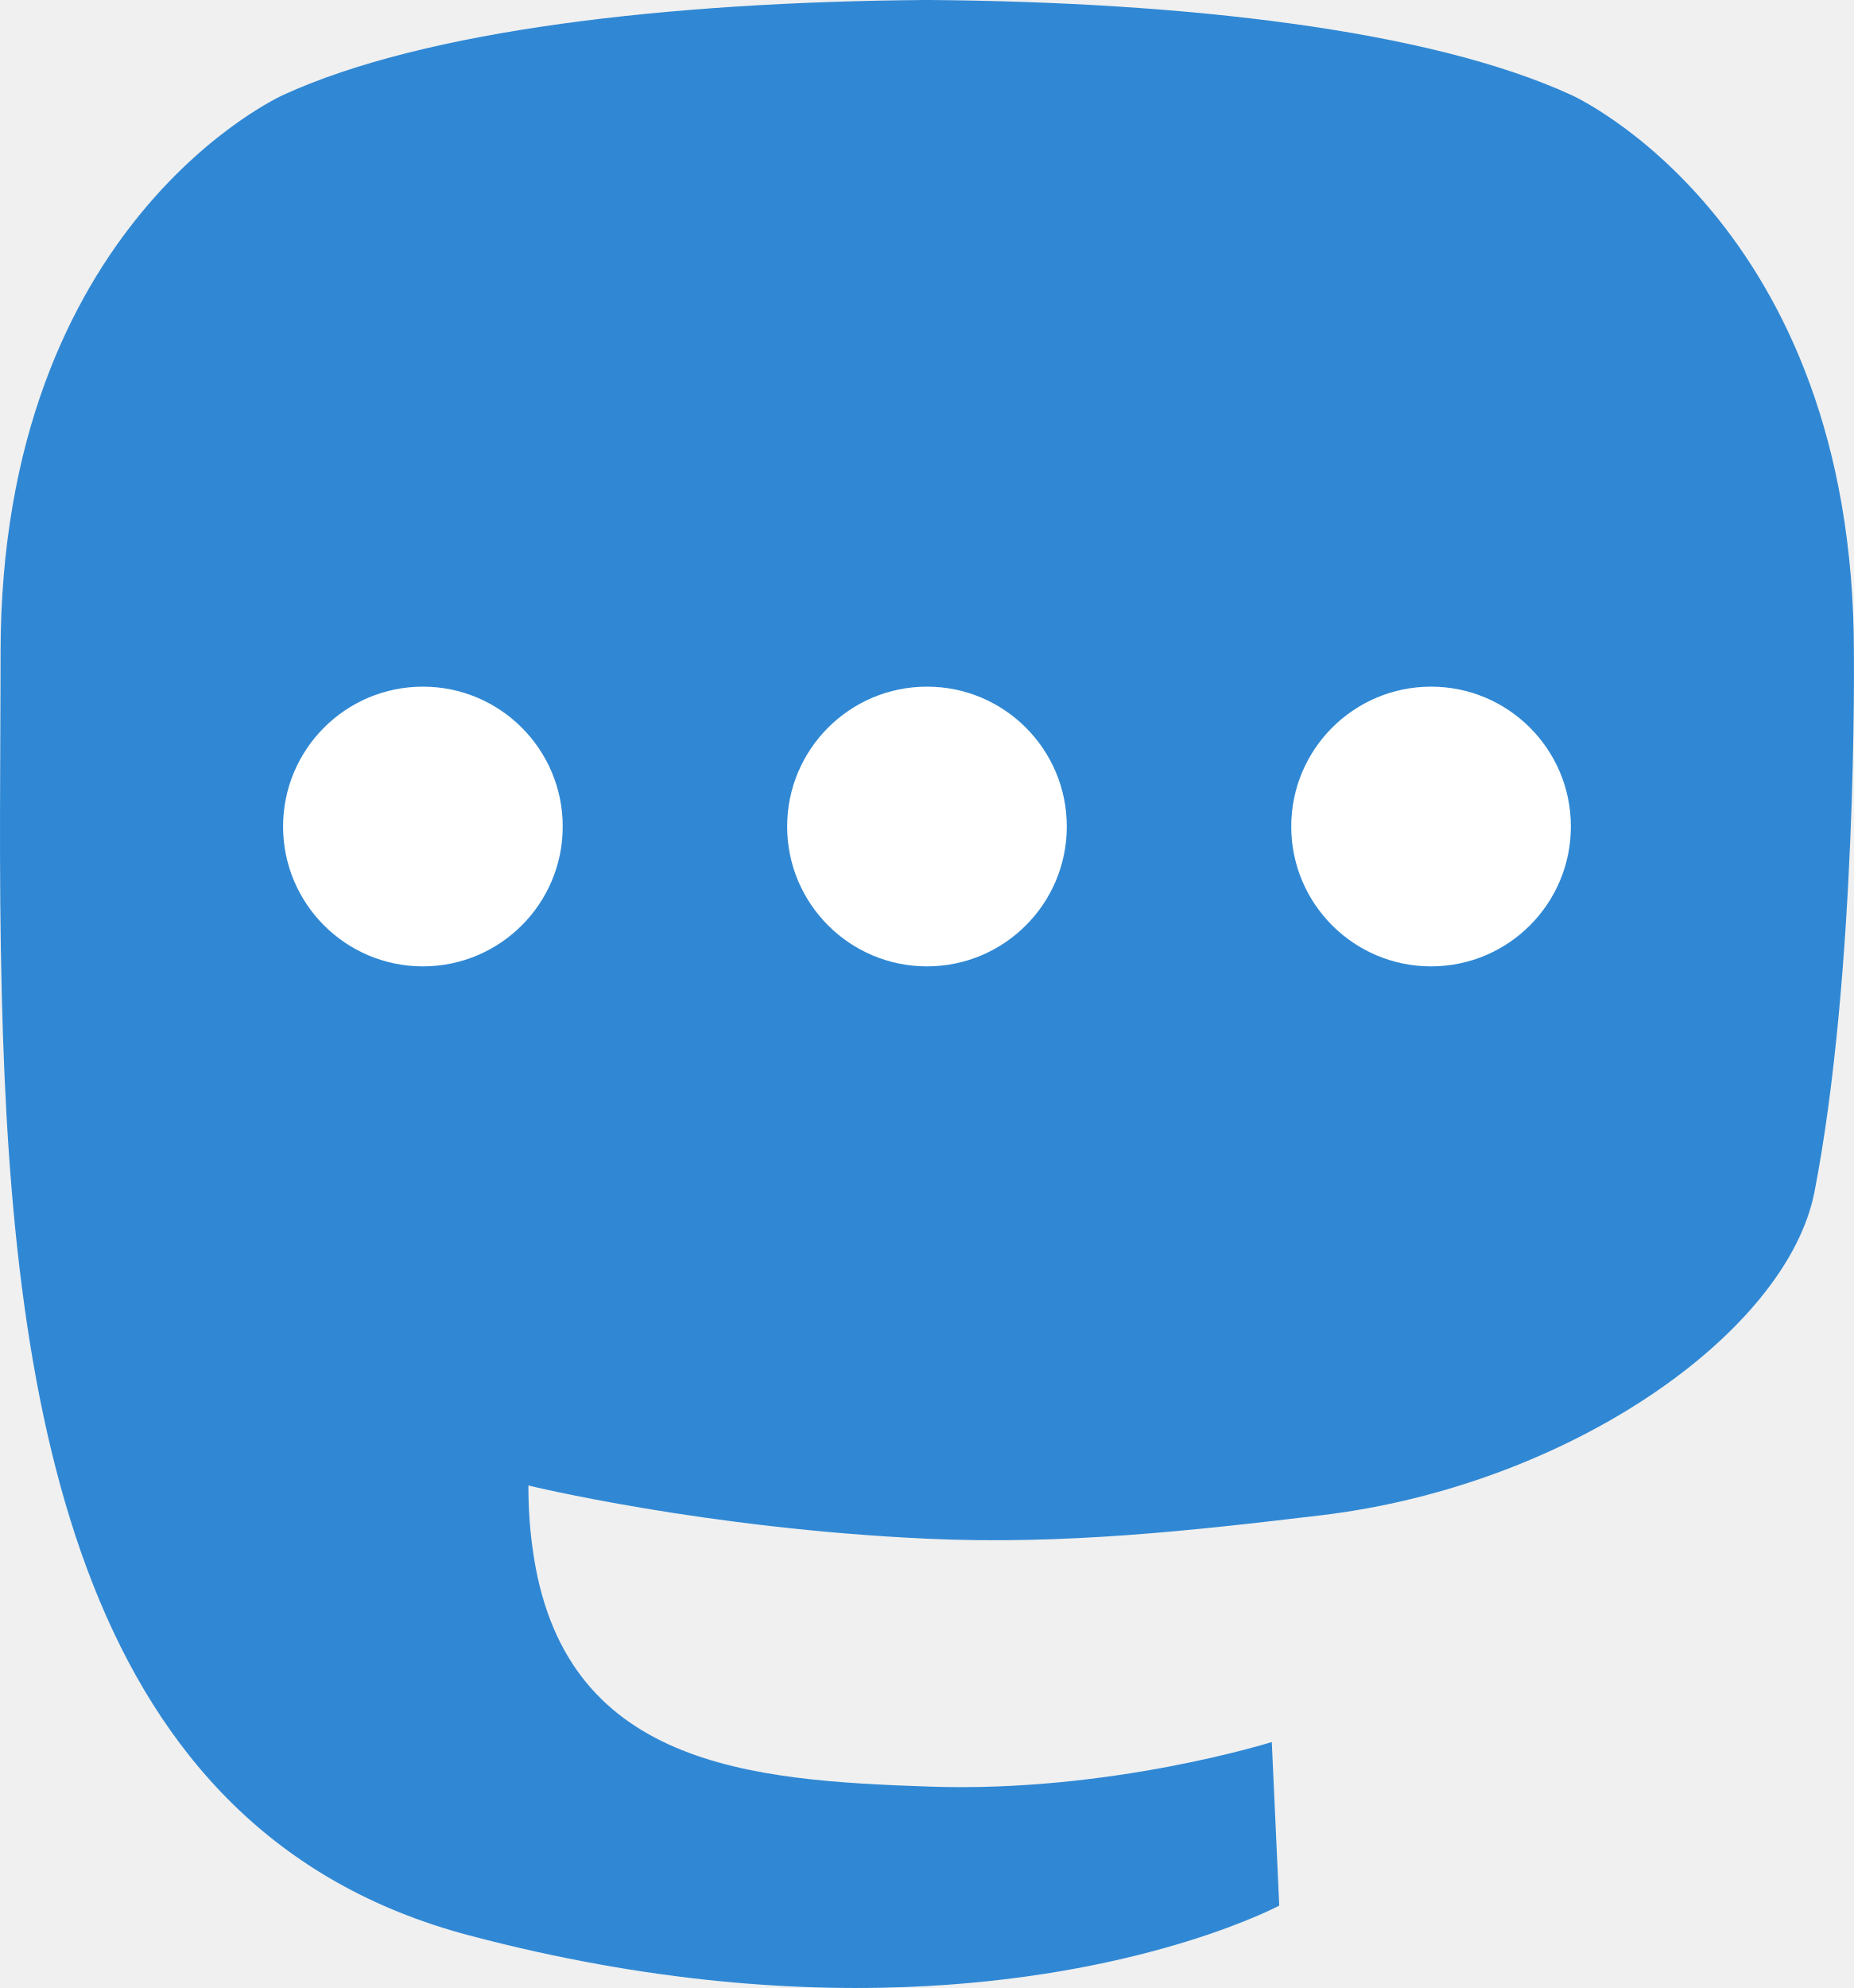
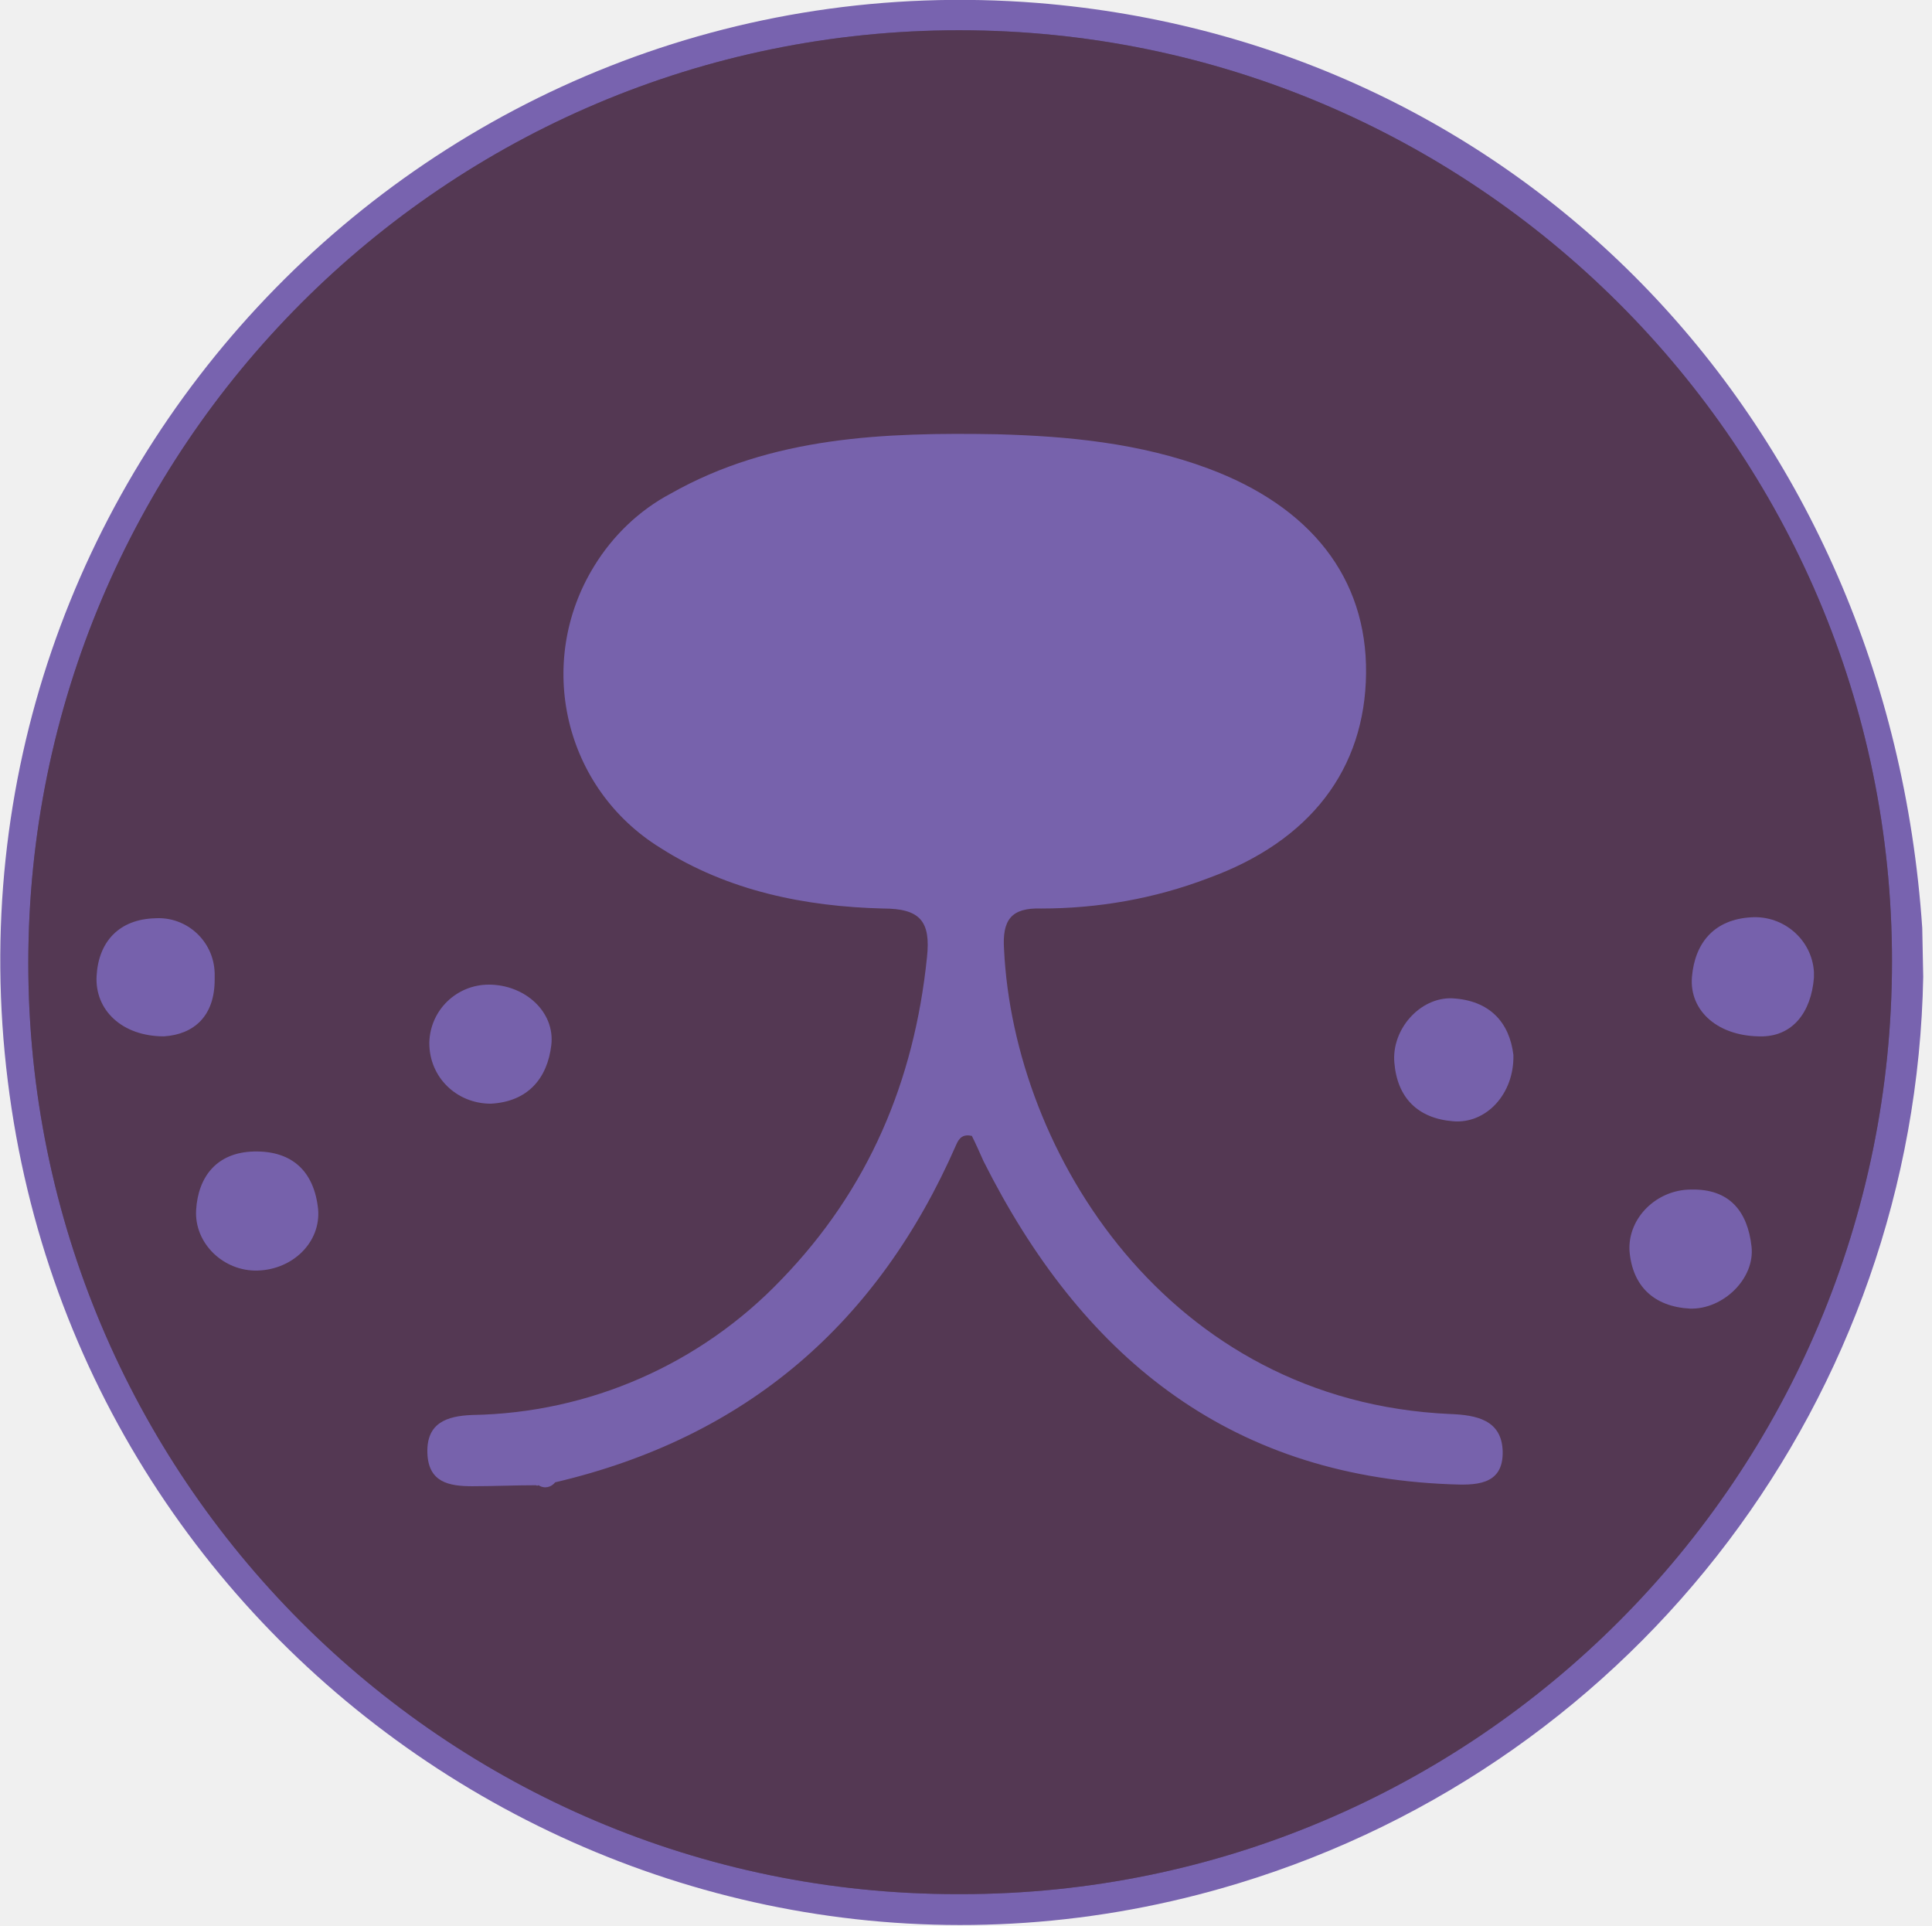
- <svg xmlns="http://www.w3.org/2000/svg" viewBox="0 0 216.415 232.01">
-   <path d="M211.807 139.088c-3.183 16.366-28.492 34.278-57.562 37.749-15.16 1.809-30.082 3.471-45.999 2.741-26.027-1.192-46.565-6.213-46.565-6.213 0 2.534.156 4.946.469 7.202 3.384 25.686 25.47 27.225 46.392 27.942 21.115.723 39.916-5.206 39.916-5.206l.869 19.09s-14.77 7.931-41.081 9.39c-14.509.797-32.524-.365-53.506-5.919C9.232 213.82 1.406 165.311.208 116.091c-.364-14.614-.14-28.394-.14-39.919 0-50.33 32.976-65.082 32.976-65.082C49.671 3.454 78.203.242 107.864 0h.729c29.661.242 58.211 3.454 74.838 11.09 0 0 32.976 14.752 32.976 65.082 0 0 .412 37.134-4.6 62.915" fill="#3088d4" />
-   <path d="M65.687 96.459c0 9.014-7.308 16.321-16.323 16.321-9.014 0-16.32-7.308-16.32-16.321 0-9.014 7.306-16.323 16.32-16.323 9.015 0 16.323 7.309 16.323 16.323M124.529 96.459c0 9.014-7.309 16.321-16.323 16.321-9.014 0-16.321-7.308-16.321-16.321 0-9.014 7.308-16.323 16.321-16.323 9.014 0 16.323 7.309 16.323 16.323M183.369 96.459c0 9.014-7.308 16.321-16.321 16.321-9.014 0-16.321-7.308-16.321-16.321 0-9.014 7.308-16.323 16.321-16.323 9.014 0 16.321 7.309 16.321 16.323" fill="#fff" />
+ <svg xmlns="http://www.w3.org/2000/svg" version="1.1" id="Layer_1" x="0px" y="0px" viewBox="0 0 198 197.3" style="enable-background:new 0 0 198 197.3;" xml:space="preserve">
+   <style type="text/css">
+ 	.st0{fill:#7863AF;}
+ 	.st1{fill:#2E2E2E;}
+ 	.st2{opacity:0.35;}
+ 	.st3{fill:#9B4A98;}
+ 	.st4{fill:#7762AC;}
+ 	.st5{fill:#7661AB;}
+ 	.st6{fill:#7661AC;}
+ </style>
+   <g>
+     <g>
+       <g id="Layer_1-2">
+         <path class="st0" d="M197.1,100.1c-0.8,42.9-29.1,80.4-70.2,92.9C68.8,210.7,8.3,171.4,0.8,110.8C-6.9,48.8,44.1-4.6,106.3,0.3     c49.7,4,87.2,43.1,90.7,94.8" />
+         <path class="st1" d="M2.9,98.7c0-52.8,42.7-95.6,95.4-95.6s95.6,42.7,95.6,95.4c0,52.8-42.7,95.6-95.4,95.6c-0.1,0-0.2,0-0.4,0     C45.5,194.1,2.9,151.3,2.9,98.7z" />
+         <g>
+           <g class="st2">
+             <path class="st3" d="M2.9,98.7c0-52.8,42.7-95.6,95.4-95.6s95.6,42.7,95.6,95.4c0,52.8-42.7,95.6-95.4,95.6c-0.1,0-0.2,0-0.4,0       C45.5,194.1,2.9,151.3,2.9,98.7z" />
+           </g>
+         </g>
+         <path class="st4" d="M54.9,152.2c-2.2,0-4.3,0.1-6.5,0.1c-2.4,0-4.5-0.4-4.6-3.4c-0.1-3.1,2-3.8,4.6-3.9     c12-0.2,23.4-5.2,31.7-13.9c8.9-9.2,13.6-20.3,14.9-33c0.4-3.7-0.7-5-4.5-5c-8-0.2-15.9-1.8-22.8-6.2c-9.9-6.1-12.9-19-6.8-28.9     c1.9-3.1,4.6-5.7,7.8-7.4c10.4-5.9,22-6.3,33.5-6.1c7.3,0.2,14.6,0.9,21.6,3.5c10.5,3.9,16.3,11.2,16.2,21s-5.7,17.2-16.2,21     c-5.5,2.1-11.3,3.1-17.1,3.1c-3.1-0.1-4,1.2-3.8,4.2c1,20.8,16.8,46.3,45.7,47.6c2.7,0.1,5.3,0.6,5.4,3.8     c0.1,3.6-2.9,3.5-5.4,3.4c-23-0.9-37.9-13.4-47.8-33.1c-0.4-0.9-0.8-1.8-1.2-2.6c-0.9-0.2-1.3,0.2-1.6,0.9     c-8,18.3-21.5,30-41.1,34.6c-0.4,0.5-1.1,0.7-1.7,0.3C55,152.3,55,152.2,54.9,152.2z" />
+         <path class="st5" d="M155.1,108.1c0.1,4-2.8,7.1-6.2,6.8c-3.6-0.3-5.7-2.4-6-6c-0.3-3.4,2.6-6.7,5.9-6.6     C152.7,102.5,154.7,104.8,155.1,108.1z" />
+         <path class="st5" d="M26.4,130.2c-3.5,0.1-6.5-2.8-6.3-6.2s2.1-5.9,5.9-6c4-0.1,6.2,2.1,6.6,5.9C32.9,127.3,30,130.1,26.4,130.2z     " />
+         <path class="st5" d="M173.3,121.9c4-0.1,5.8,2.3,6.2,5.8c0.4,3.3-2.9,6.5-6.3,6.4c-3.7-0.2-5.9-2.3-6.2-5.9     C166.8,124.8,169.8,121.9,173.3,121.9z" />
+         <path class="st6" d="M180.7,106.2c-4.6,0.1-7.6-2.6-7.3-6.1s2.3-5.9,6.1-6.1c3.3-0.2,6.2,2.3,6.4,5.6c0,0.2,0,0.4,0,0.6     C185.6,103.8,183.7,106.1,180.7,106.2z" />
+         <path class="st5" d="M50.1,100.9c3.7,0,6.8,2.8,6.4,6.2s-2.4,5.8-6.2,6c-3.5,0-6.3-2.7-6.3-6.2c0,0,0-0.1,0-0.1     C44.1,103.5,46.8,100.9,50.1,100.9C50.1,100.9,50.1,100.9,50.1,100.9z" />
+         <path class="st6" d="M16.8,106.2c-4.3,0-7.1-2.7-6.9-6.2s2.3-5.8,6-5.9c3.2-0.2,6,2.3,6.1,5.6c0,0.2,0,0.5,0,0.7     C22,104.1,19.9,106,16.8,106.2z" />
+       </g>
+     </g>
+   </g>
</svg>
